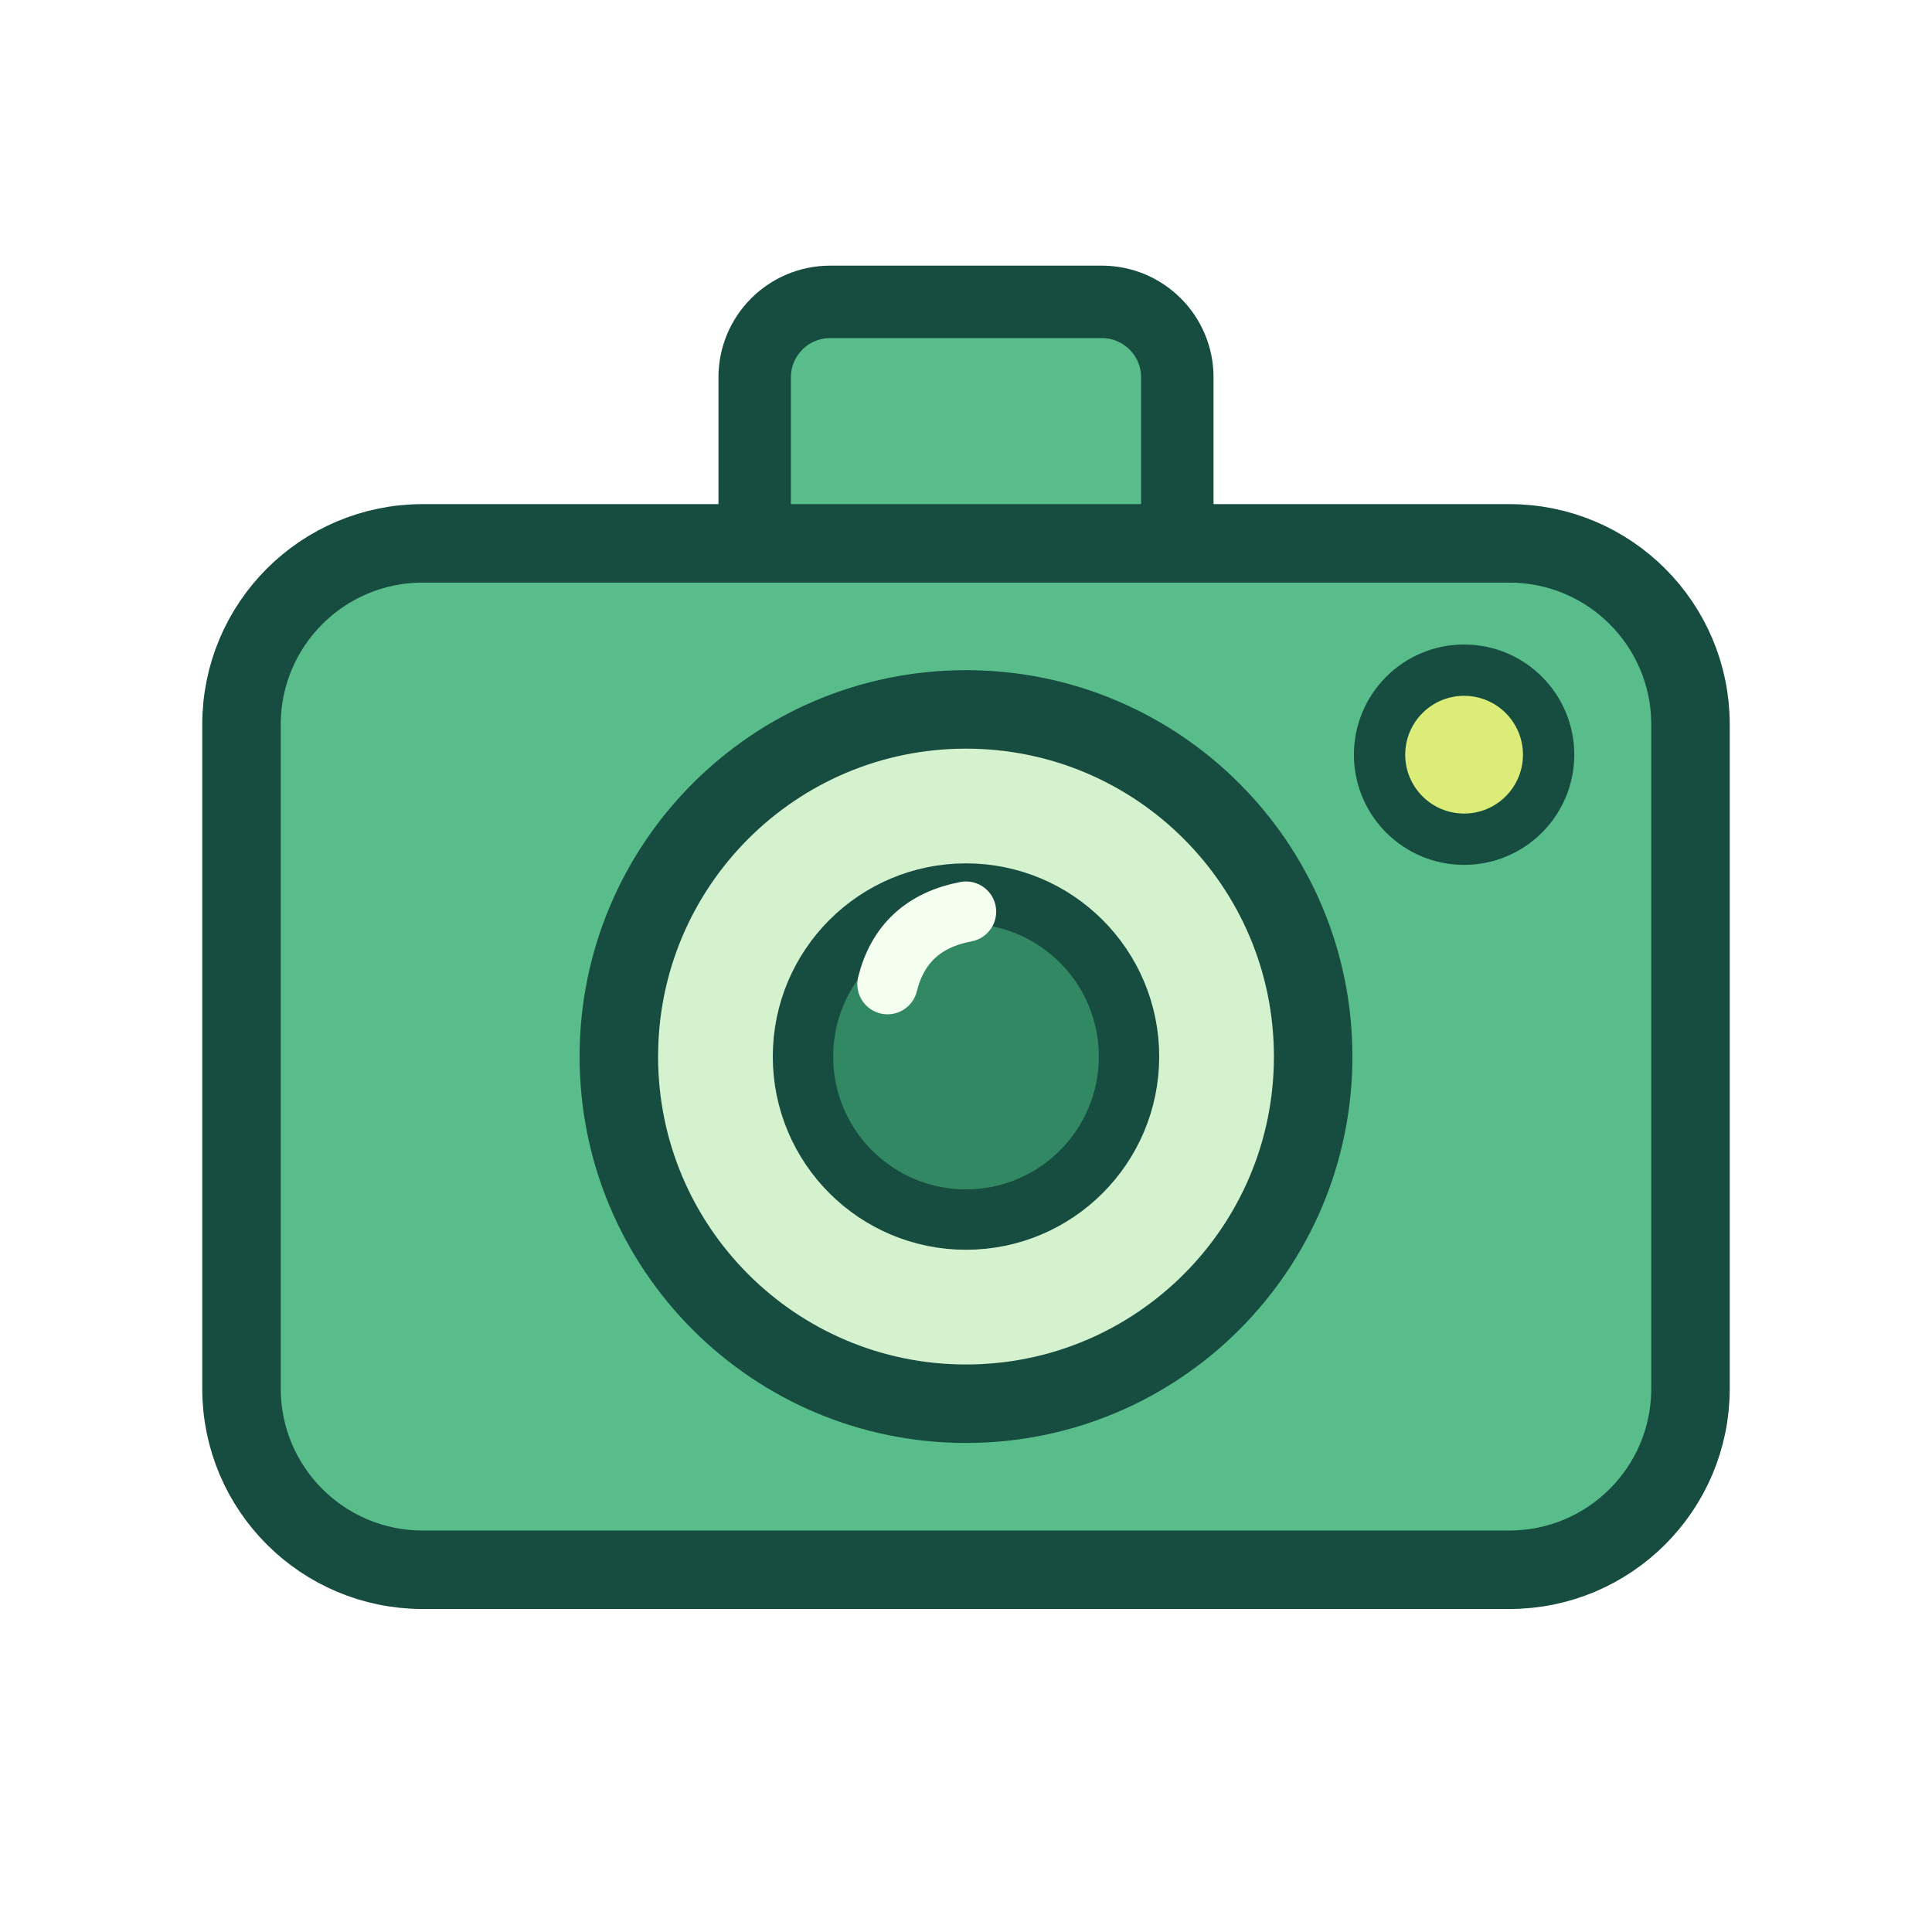
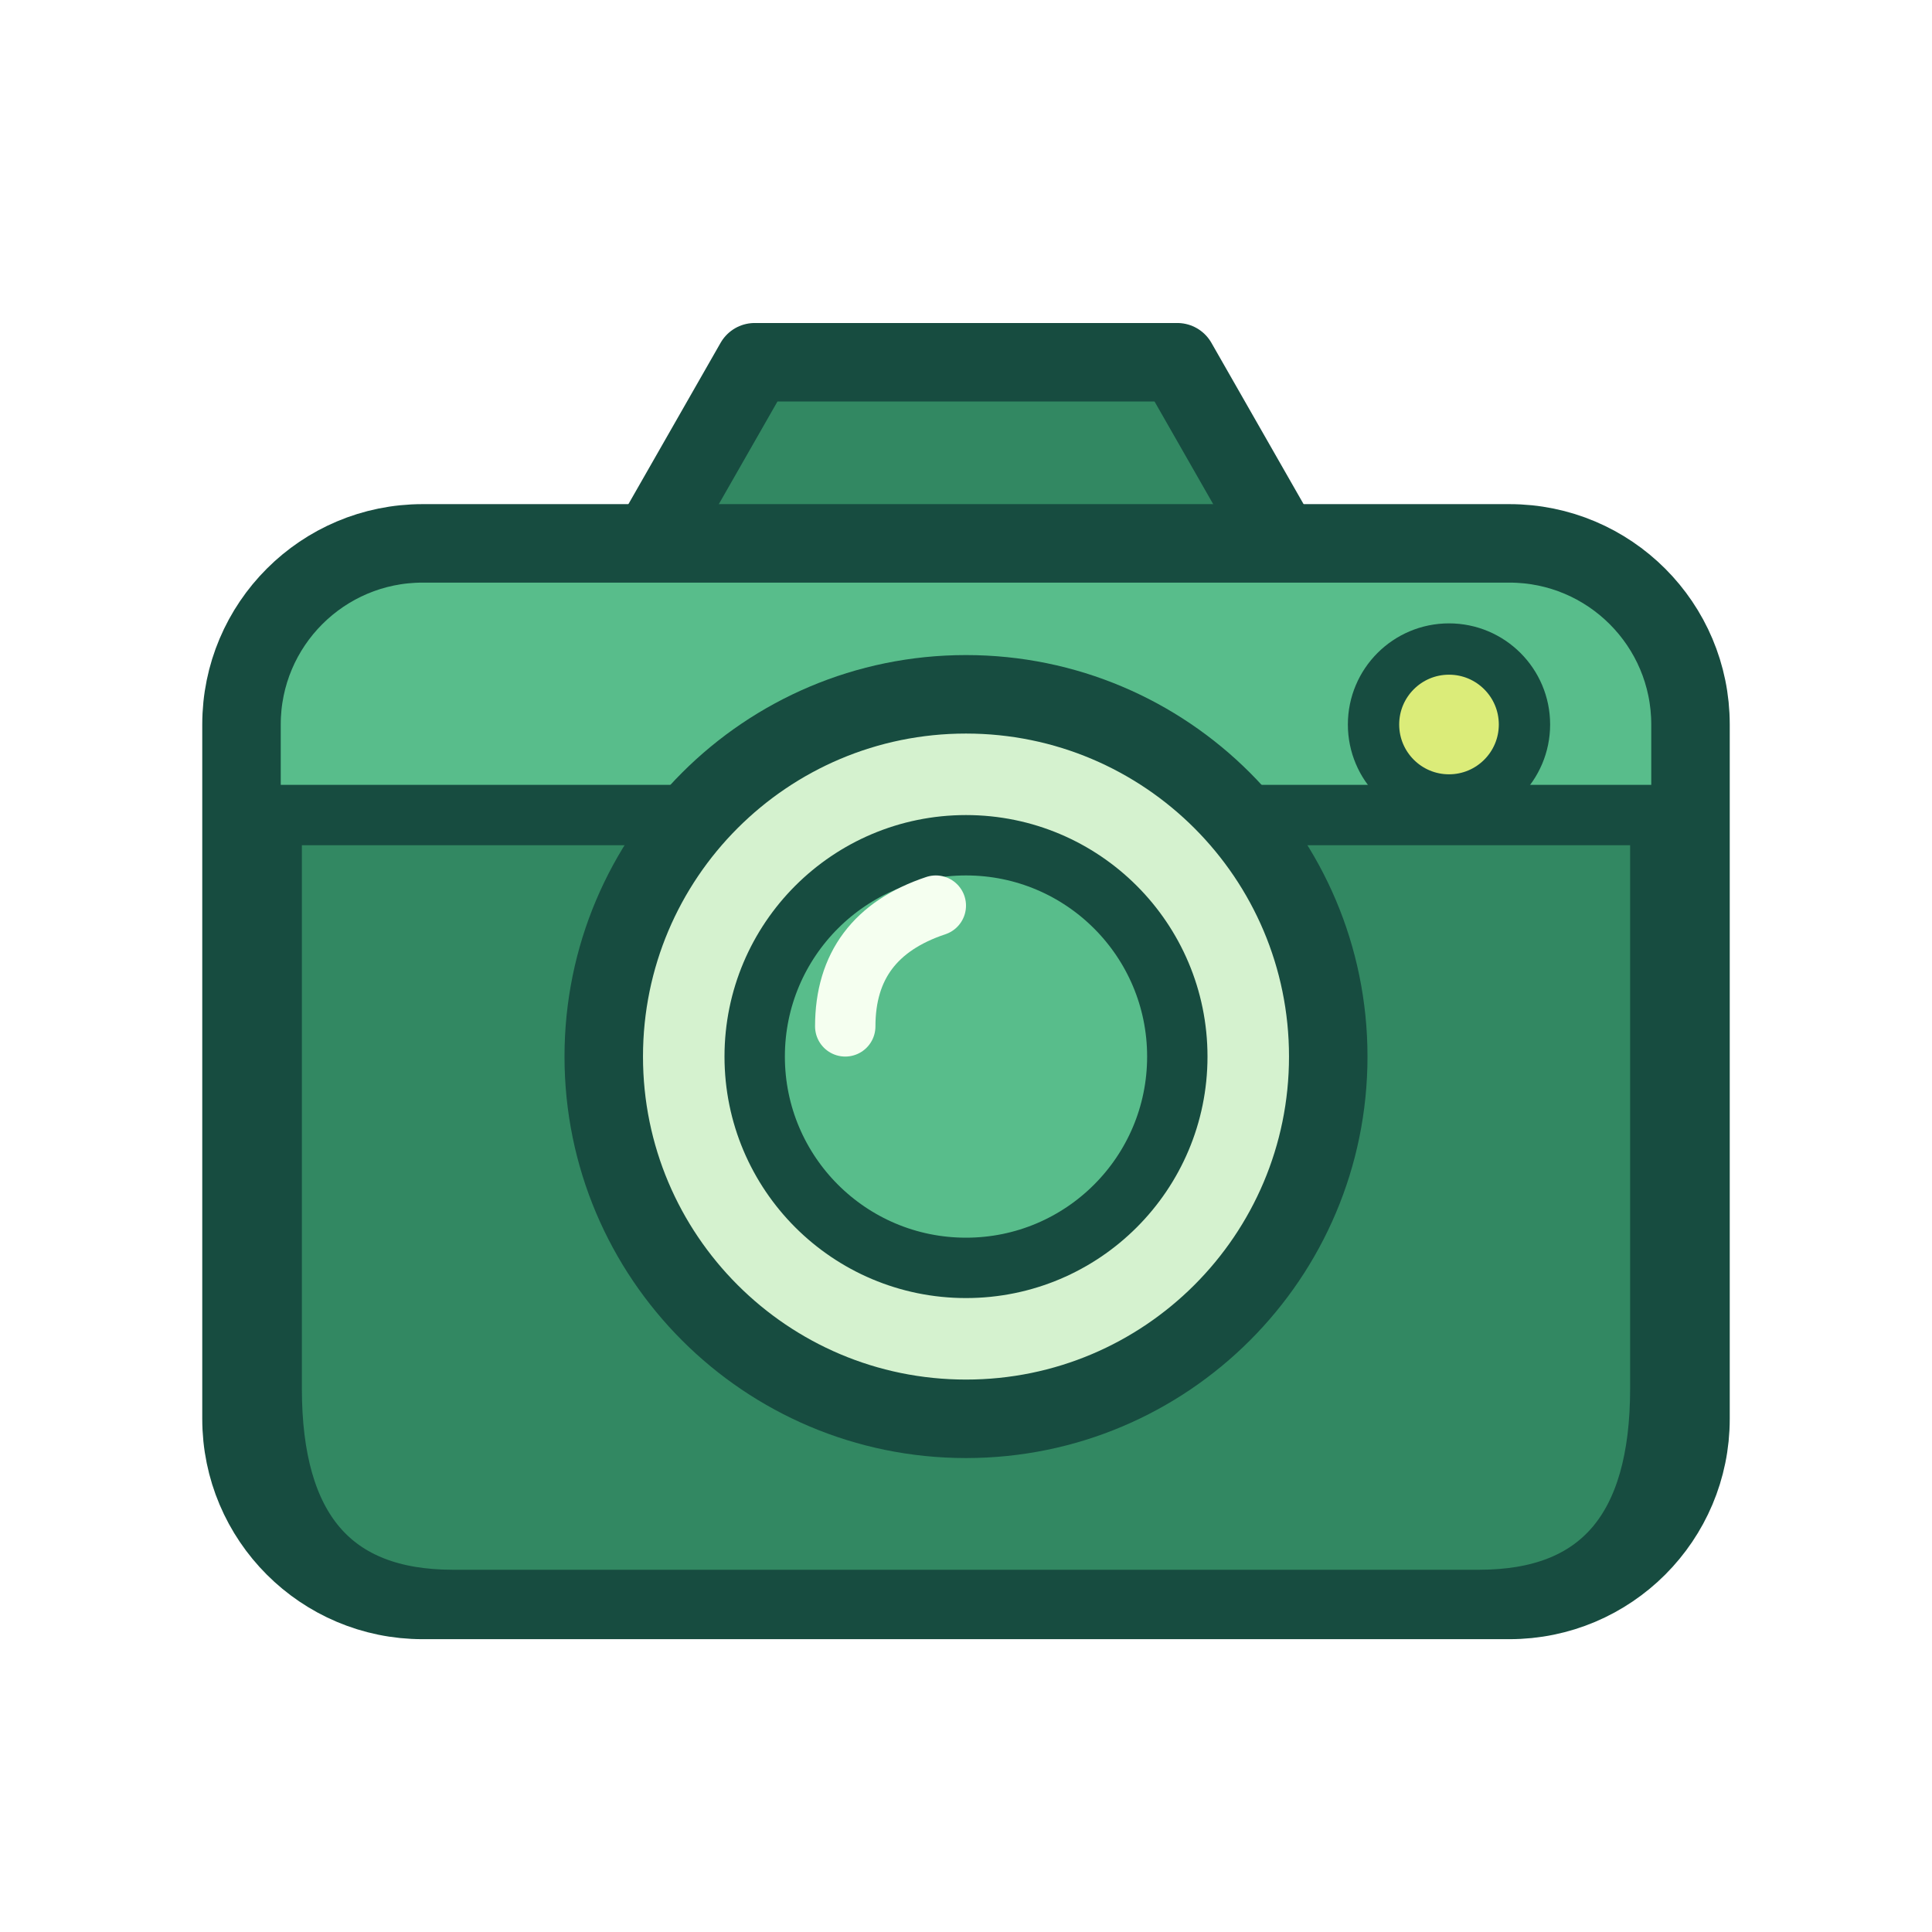
<svg xmlns="http://www.w3.org/2000/svg" width="64" height="64" viewBox="0 0 64 64">
  <g stroke-linecap="round" stroke-linejoin="round">
-     <rect x="25" y="10" width="14" height="10" rx="2.5" fill="#58bd8b" stroke="#174c40" stroke-width="2.4" />
-     <rect x="8" y="18" width="48" height="34" rx="6" fill="#58bd8b" stroke="#174c40" stroke-width="2.6" />
-     <circle cx="32" cy="35" r="11.5" fill="#d5f2cf" stroke="#174c40" stroke-width="2.6" />
-     <circle cx="32" cy="35" r="5.4" fill="#328862" stroke="#174c40" stroke-width="2" />
-     <path d="M29.4 32.6q.5-2 2.6-2.4" fill="none" stroke="#f5fff0" stroke-width="2" />
-     <circle cx="48.5" cy="25" r="2.8" fill="#dbec79" stroke="#174c40" stroke-width="1.7" />
+     <path d="M21 19l4-7h14l4 7Z" fill="#328862" stroke="#174c40" stroke-width="2.6" />
+     <rect x="8" y="18" width="48" height="35" rx="6" fill="#58bd8b" stroke="#174c40" stroke-width="2.6" />
+     <path d="M9 27h46v19q0 7-6 7H15q-6 0-6-7Z" fill="#328862" stroke="#174c40" stroke-width="2" />
+     <circle cx="32" cy="35" r="12" fill="#d5f2cf" stroke="#174c40" stroke-width="2.6" />
+     <circle cx="32" cy="35" r="7" fill="#58bd8b" stroke="#174c40" stroke-width="2" />
+     <path d="M28 34q0-3 3-4" fill="none" stroke="#f5fff0" stroke-width="2" />
+     <circle cx="48" cy="24" r="2.5" fill="#dbec79" stroke="#174c40" stroke-width="1.7" />
  </g>
</svg>
